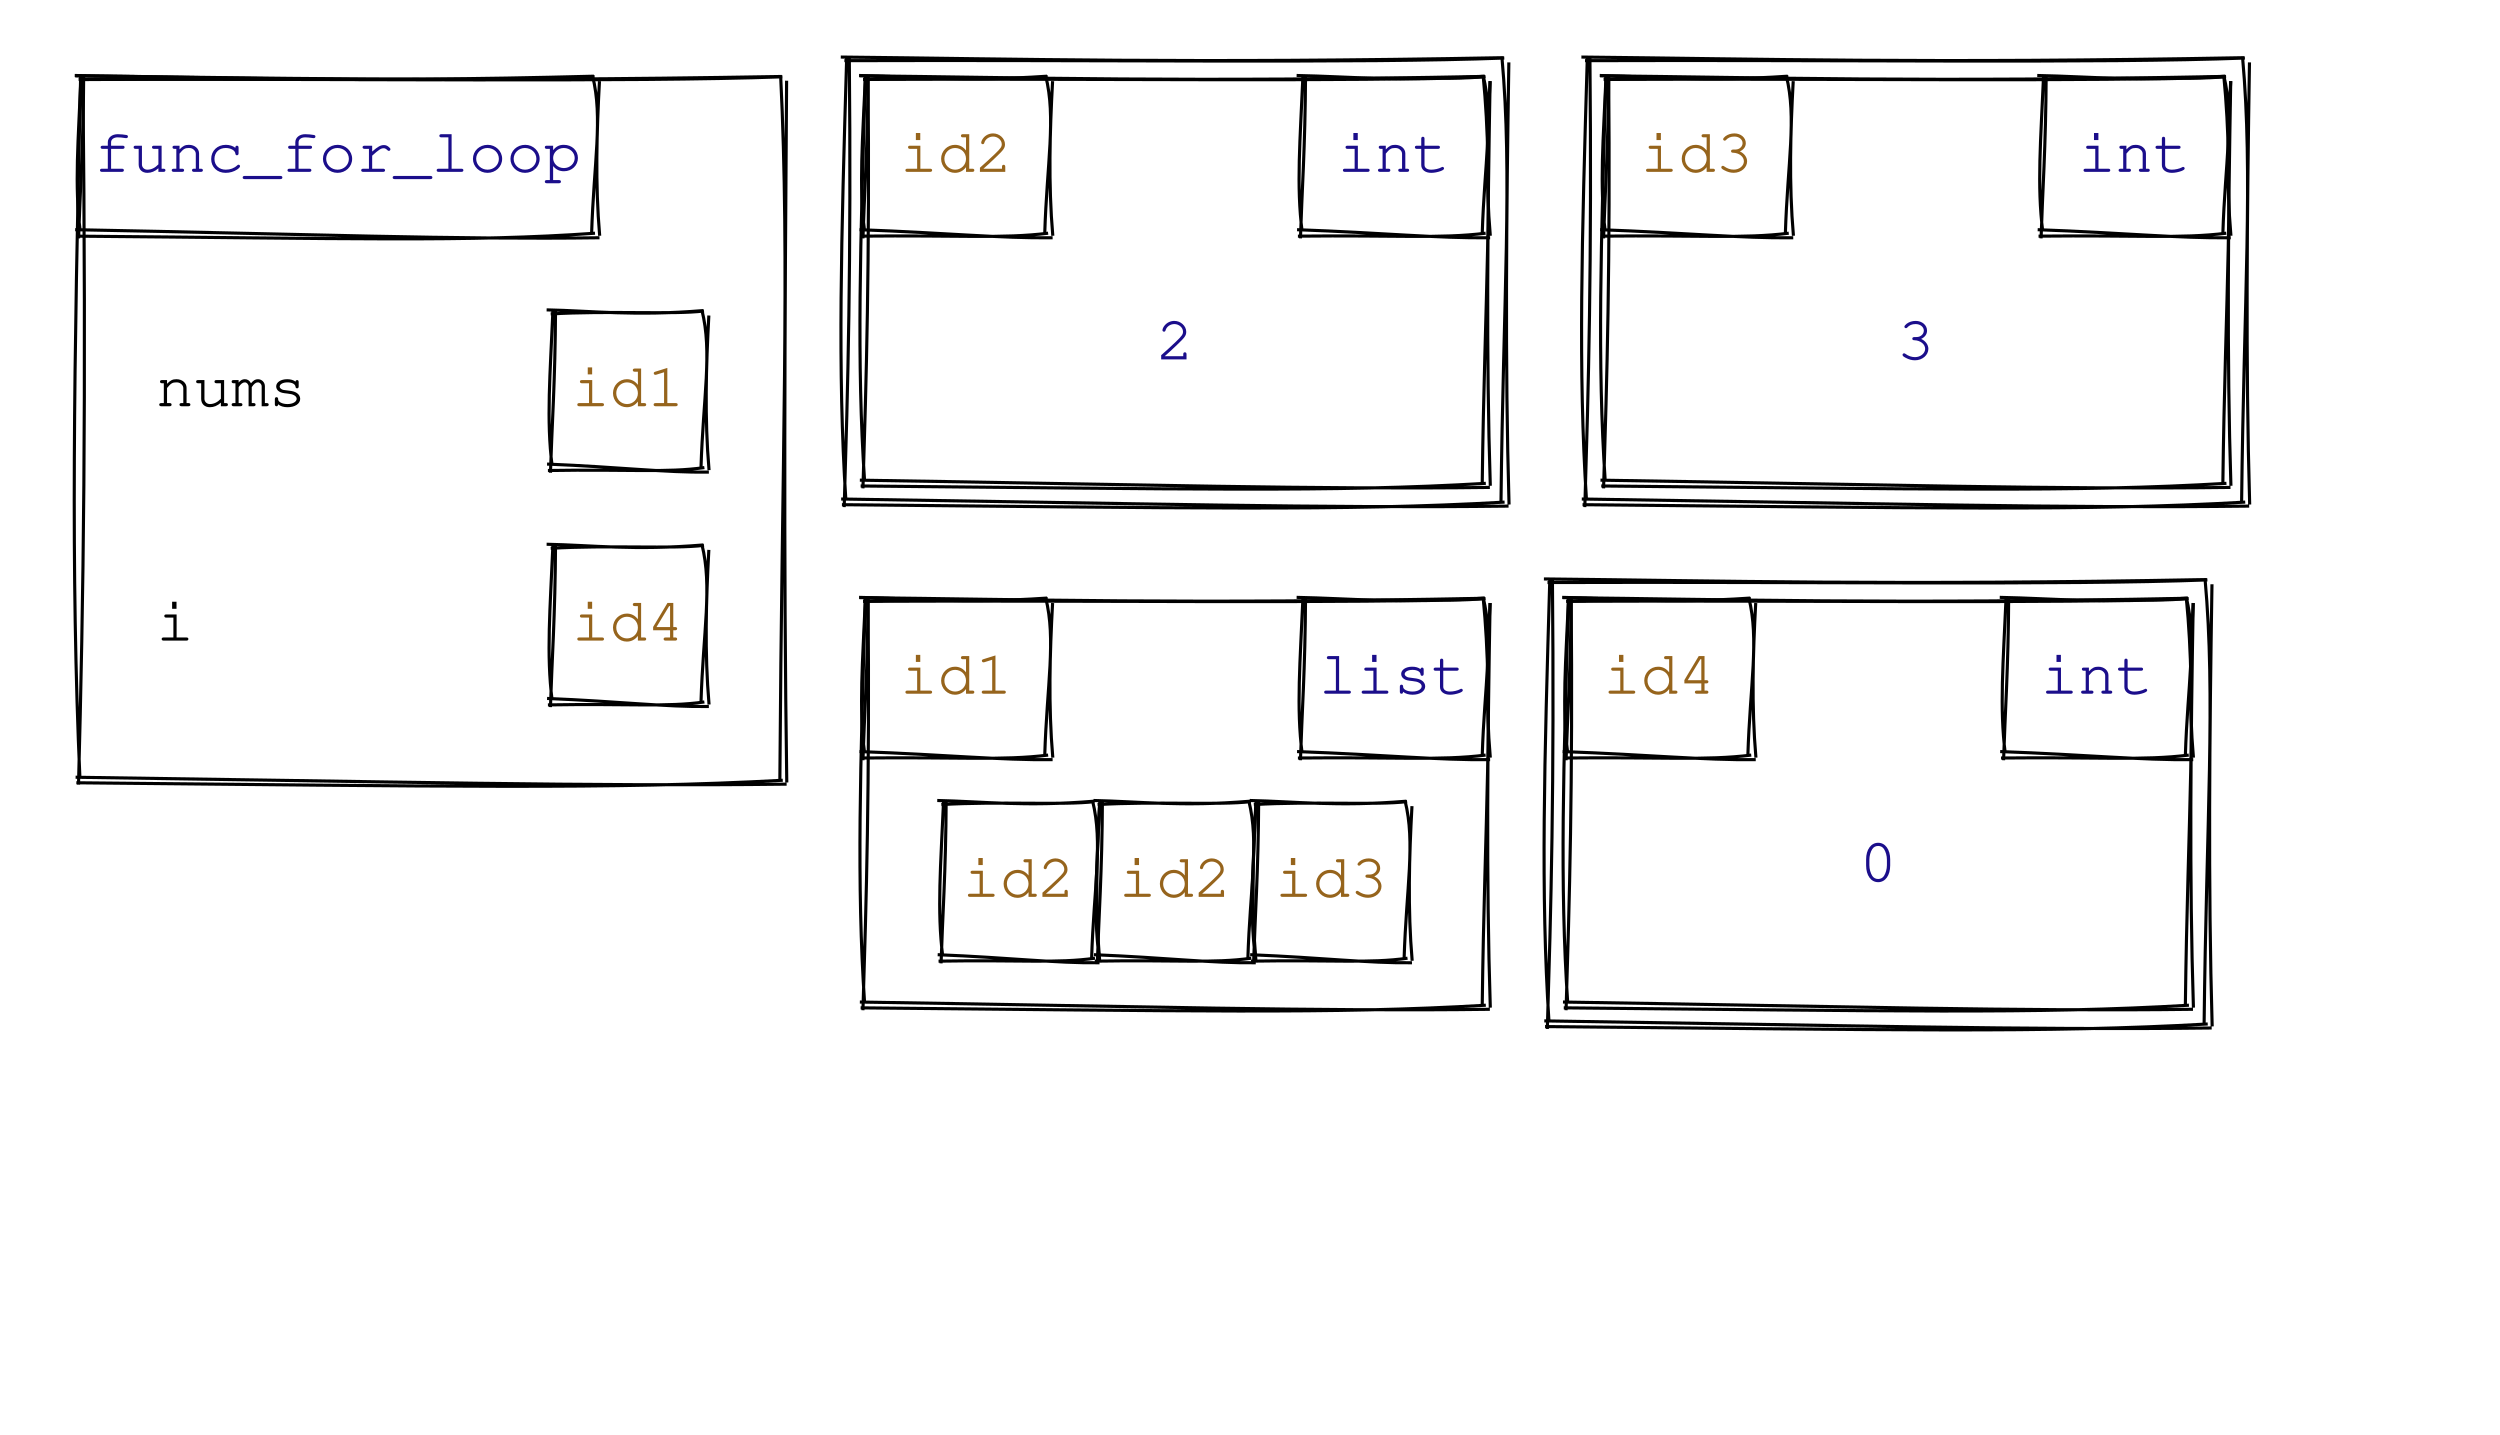
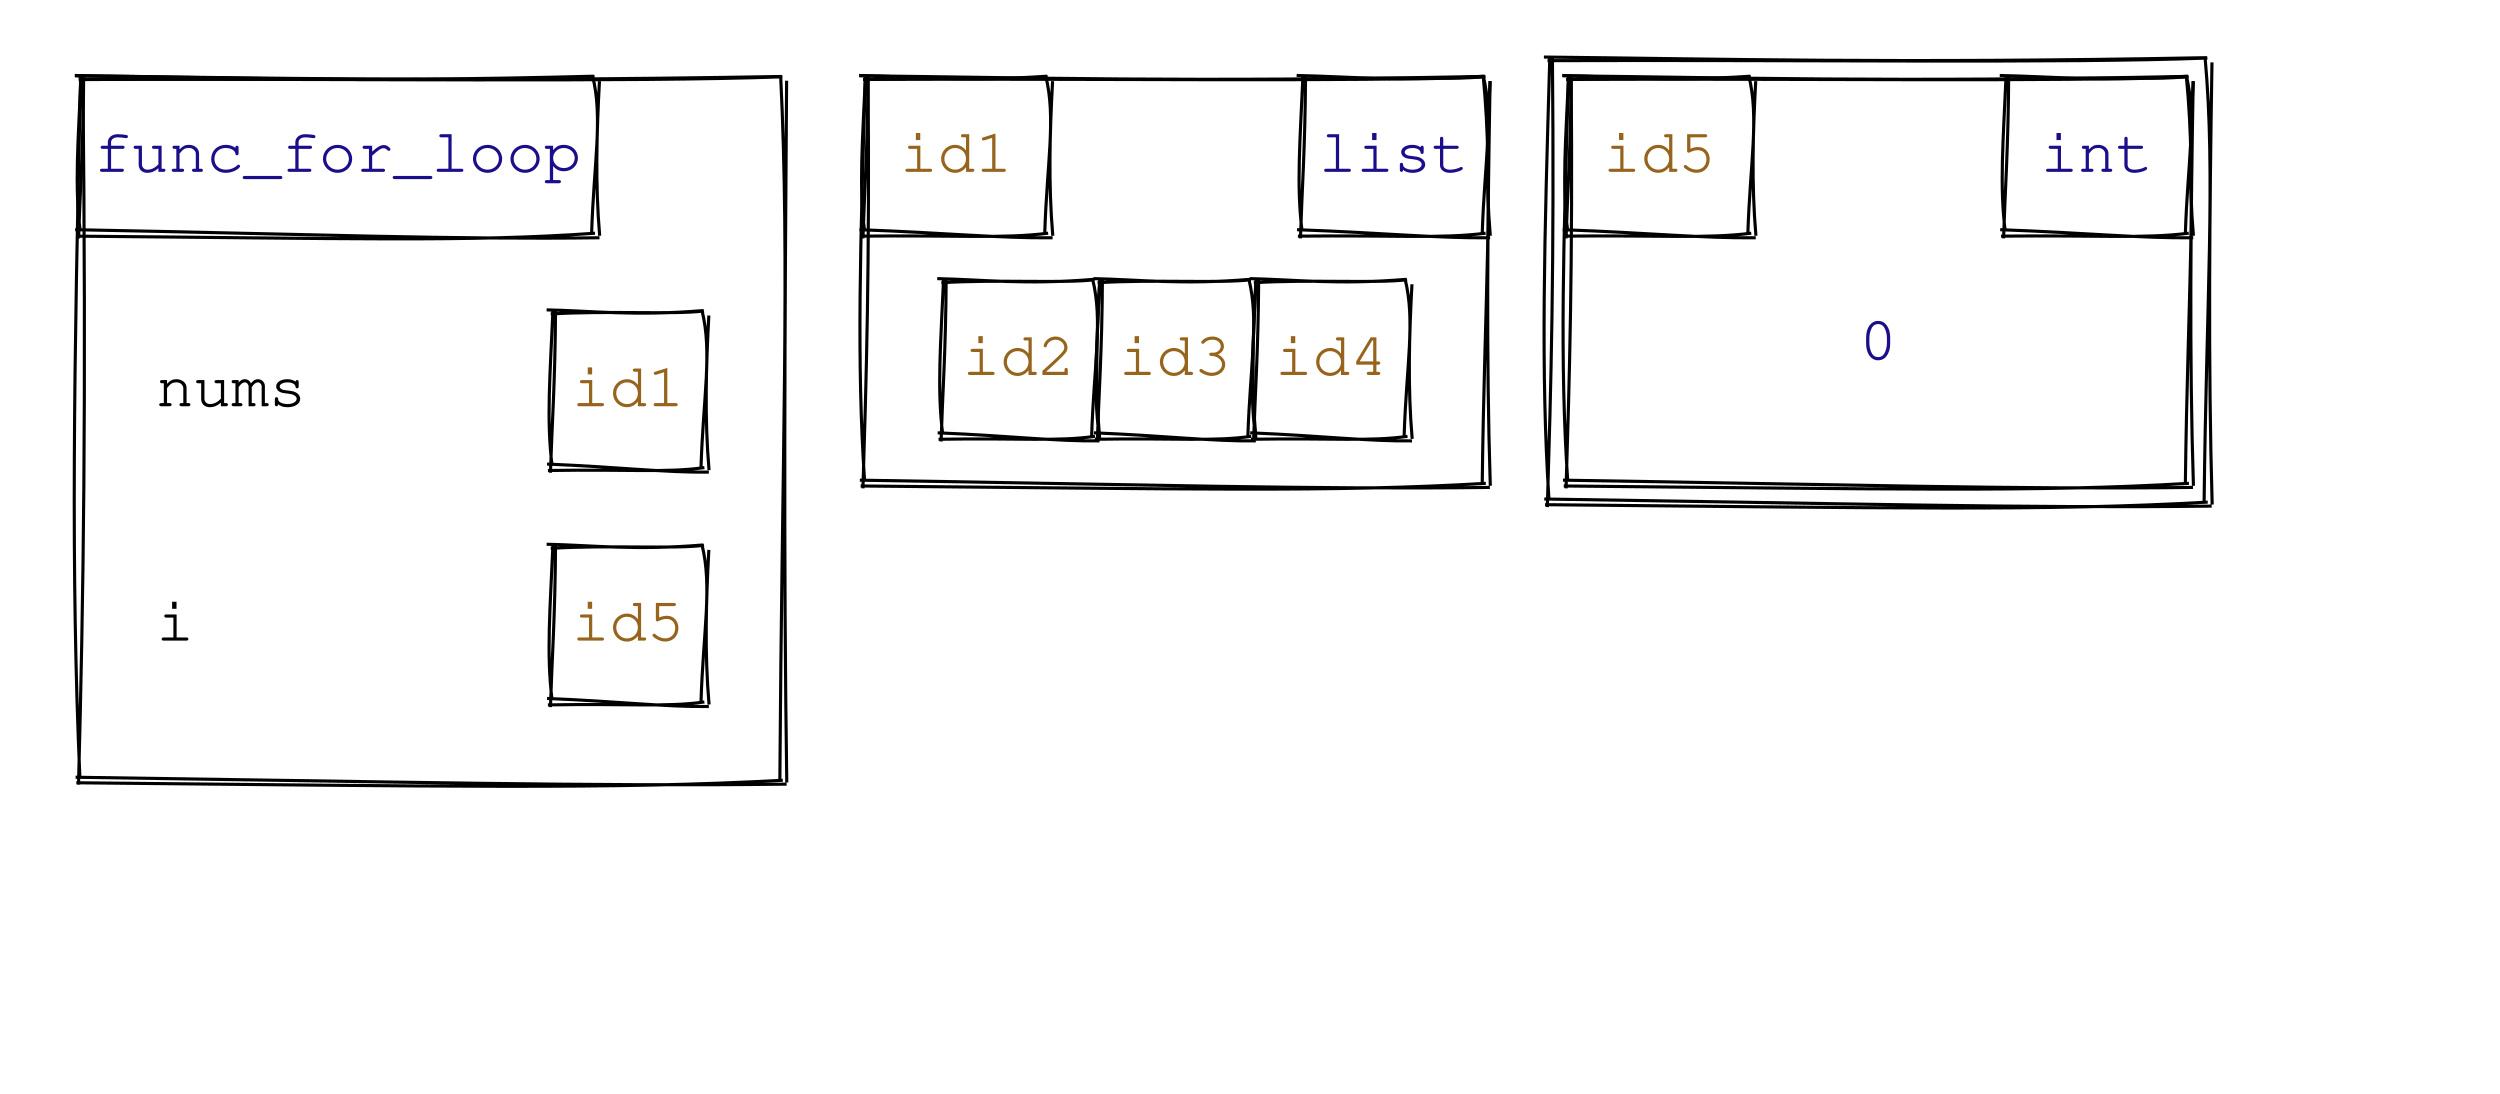
- <svg xmlns="http://www.w3.org/2000/svg" width="800" height="459">
+ <svg xmlns="http://www.w3.org/2000/svg" width="800" height="350">
  <style>
        text {
            font-family: Consolas, Courier;
            font-size: 20px;
        }
        text.default {
            fill: rgb(0, 0, 0);
            text-anchor: middle;
        }
        text.attribute {
            fill: rgb(27, 14, 139);
            text-anchor: start;
        }
        text.variable {
            fill: rgb(0, 0, 0);
            text-anchor: start;
        }
        text.id { 
            fill: rgb(150, 100, 28);
            text-anchor: middle;
        }
        text.type {
            fill: rgb(27, 14, 139);
            text-anchor: middle;
        }
        text.value {
            fill: rgb(27, 14, 139);
            text-anchor: middle;
        }
        path {
            stroke: rgb(0, 0, 0);
        }
    </style>
  <g>
    <path d="M24.072 24.278 C83.29 24.842, 141.576 26.353, 250.207 24.47 M25.192 25.402 C112.117 25.154, 201.315 26.346, 250.383 24.582 M249.81 24.351 C252.785 84.446, 250.219 145.063, 249.551 249.84 M251.714 25.825 C251.153 102.629, 250.72 179.808, 251.768 250.385 M251.716 250.926 C189.007 251.691, 125.955 250.139, 24.192 248.717 M250.485 249.682 C195.888 252.654, 141.857 251.602, 24.43 250.487 M25.122 251.097 C26.698 191.388, 27.651 130.866, 26.524 24.084 M25.582 249.196 C22.621 182.972, 23.687 116.967, 25.809 24.34" stroke="rgb(0, 0, 0)" stroke-width="1" fill="none" />
  </g>
  <g>
    <path d="M174.917 99.157 C189.414 99.452, 202.823 101.217, 225.074 99.382 M176.224 100.47 C194.497 99.354, 215.424 100.746, 225.279 99.512 M224.614 99.244 C228.001 112.835, 225.012 127.036, 224.312 149.813 M226.831 100.962 C225.953 117.128, 225.449 133.733, 226.895 150.449 M226.836 151.081 C212.802 151.264, 198.367 149.452, 175.057 148.503 M225.399 149.628 C213.161 151.342, 201.584 150.114, 175.334 150.568 M176.142 151.278 C176.568 137.087, 177.678 121.949, 177.775 98.933 M176.678 149.063 C174.806 134.399, 176.048 119.991, 176.942 99.231" stroke="rgb(0, 0, 0)" stroke-width="1" fill="none" />
  </g>
  <text x="50" y="130" class="variable">nums</text>
  <text x="201" y="130" class="id">id1</text>
  <g>
    <path d="M174.917 174.157 C189.414 174.452, 202.823 176.217, 225.074 174.382 M176.224 175.47 C194.497 174.354, 215.424 175.746, 225.279 174.512 M224.614 174.244 C228.001 187.835, 225.012 202.036, 224.312 224.813 M226.831 175.962 C225.953 192.128, 225.449 208.733, 226.895 225.449 M226.836 226.081 C212.802 226.264, 198.367 224.452, 175.057 223.503 M225.399 224.628 C213.161 226.342, 201.584 225.114, 175.334 225.568 M176.142 226.278 C176.568 212.087, 177.678 196.949, 177.775 173.933 M176.678 224.063 C174.806 209.399, 176.048 194.991, 176.942 174.231" stroke="rgb(0, 0, 0)" stroke-width="1" fill="none" />
  </g>
  <text x="50" y="205" class="variable">i</text>
-   <text x="201" y="205" class="id">id4</text>
+   <text x="201" y="205" class="id">id5</text>
  <g>
    <path d="M23.917 24.157 C68.052 24.692, 111.099 26.456, 190.074 24.382 M25.224 25.47 C88.633 24.898, 154.696 26.29, 190.279 24.512 M189.614 24.244 C193.001 37.835, 190.012 52.036, 189.312 74.813 M191.831 25.962 C190.953 42.128, 190.449 58.733, 191.895 75.449 M191.836 76.081 C145.702 76.732, 99.168 74.92, 24.057 73.503 M190.399 74.628 C150.224 77.499, 110.71 76.272, 24.334 75.568 M25.142 76.278 C25.568 62.087, 26.678 46.949, 26.775 23.933 M25.678 74.063 C23.806 59.399, 25.048 44.991, 25.942 24.231" stroke="rgb(0, 0, 0)" stroke-width="1" fill="none" />
  </g>
  <text x="108" y="55" class="type">func_for_loop</text>
  <g>
    <path d="M275.026 24.241 C327.675 24.786, 379.345 26.373, 475.167 24.444 M276.201 25.423 C352.958 25.052, 432.104 26.304, 475.352 24.561 M474.614 24.244 C478.037 59.113, 475.048 94.591, 474.312 154.813 M476.831 25.962 C476.056 69.776, 475.552 114.028, 476.895 155.449 M476.752 155.973 C421.23 156.682, 365.347 155.051, 275.151 153.652 M475.459 154.666 C427.115 157.555, 379.366 156.45, 275.401 155.512 M276.142 156.278 C277.213 121.205, 278.323 85.185, 277.775 23.933 M276.678 154.063 C274.085 115.833, 275.327 77.859, 276.942 24.231" stroke="rgb(0, 0, 0)" stroke-width="1" fill="none" />
  </g>
  <g>
-     <path d="M269.047 18.258 C324.728 18.812, 379.452 20.365, 481.185 18.456 M270.197 19.413 C351.647 19.1, 435.432 20.325, 481.366 18.571 M480.614 18.244 C484.042 56.305, 481.053 94.974, 480.312 160.813 M482.831 19.962 C482.071 67.923, 481.567 116.323, 482.895 161.449 M482.736 161.952 C423.896 162.688, 364.705 161.093, 269.17 159.682 M481.471 160.673 C430.241 163.603, 379.593 162.523, 269.414 161.5 M270.142 162.278 C271.31 124.073, 272.42 84.92, 271.775 17.933 M270.678 160.063 C267.977 118.298, 269.219 76.789, 270.942 18.231" stroke="rgb(0, 0, 0)" stroke-width="1" fill="none" />
+     <path d="M299.917 89.157 C314.414 89.452, 327.823 91.217, 350.074 89.382 M301.224 90.47 C319.497 89.354, 340.424 90.746, 350.279 89.512 M349.614 89.244 C353.001 102.835, 350.012 117.036, 349.312 139.813 M351.831 90.962 C350.953 107.128, 350.449 123.733, 351.895 140.449 M351.836 141.081 C337.802 141.264, 323.367 139.452, 300.057 138.503 M350.399 139.628 C338.161 141.342, 326.584 140.114, 300.334 140.568 M301.142 141.278 C301.568 127.087, 302.678 111.949, 302.775 88.933 M301.678 139.063 C299.806 124.399, 301.048 109.991, 301.942 89.231" stroke="rgb(0, 0, 0)" stroke-width="1" fill="none" />
  </g>
-   <text x="376" y="115" class="value">2</text>
+   <text x="326" y="120" class="id">id2</text>
+   <g>
+     <path d="M349.917 89.157 C364.414 89.452, 377.823 91.217, 400.074 89.382 M351.224 90.47 C369.497 89.354, 390.424 90.746, 400.279 89.512 M399.614 89.244 C403.001 102.835, 400.012 117.036, 399.312 139.813 M401.831 90.962 C400.953 107.128, 400.449 123.733, 401.895 140.449 M401.836 141.081 C387.802 141.264, 373.367 139.452, 350.057 138.503 M400.399 139.628 C388.161 141.342, 376.584 140.114, 350.334 140.568 M351.142 141.278 C351.568 127.087, 352.678 111.949, 352.775 88.933 M351.678 139.063 C349.806 124.399, 351.048 109.991, 351.942 89.231" stroke="rgb(0, 0, 0)" stroke-width="1" fill="none" />
+   </g>
+   <text x="376" y="120" class="id">id3</text>
+   <g>
+     <path d="M399.917 89.157 C414.414 89.452, 427.823 91.217, 450.074 89.382 M401.224 90.47 C419.497 89.354, 440.424 90.746, 450.279 89.512 M449.614 89.244 C453.001 102.835, 450.012 117.036, 449.312 139.813 M451.831 90.962 C450.953 107.128, 450.449 123.733, 451.895 140.449 M451.836 141.081 C437.802 141.264, 423.367 139.452, 400.057 138.503 M450.399 139.628 C438.161 141.342, 426.584 140.114, 400.334 140.568 M401.142 141.278 C401.568 127.087, 402.678 111.949, 402.775 88.933 M401.678 139.063 C399.806 124.399, 401.048 109.991, 401.942 89.231" stroke="rgb(0, 0, 0)" stroke-width="1" fill="none" />
+   </g>
+   <text x="426" y="120" class="id">id4</text>
  <g>
    <path d="M274.917 24.157 C291.969 24.473, 307.933 26.237, 335.074 24.382 M276.224 25.47 C298.388 24.401, 323.206 25.793, 335.279 24.512 M334.614 24.244 C338.001 37.835, 335.012 52.036, 334.312 74.813 M336.831 25.962 C335.953 42.128, 335.449 58.733, 336.895 75.449 M336.836 76.081 C320.035 76.304, 302.833 74.492, 275.057 73.503 M335.399 74.628 C320.753 76.441, 306.767 75.214, 275.334 75.568 M276.142 76.278 C276.568 62.087, 277.678 46.949, 277.775 23.933 M276.678 74.063 C274.806 59.399, 276.048 44.991, 276.942 24.231" stroke="rgb(0, 0, 0)" stroke-width="1" fill="none" />
  </g>
  <g>
    <path d="M414.917 24.157 C431.969 24.473, 447.933 26.237, 475.074 24.382 M416.224 25.47 C438.388 24.401, 463.206 25.793, 475.279 24.512 M474.614 24.244 C478.001 37.835, 475.012 52.036, 474.312 74.813 M476.831 25.962 C475.953 42.128, 475.449 58.733, 476.895 75.449 M476.836 76.081 C460.035 76.304, 442.833 74.492, 415.057 73.503 M475.399 74.628 C460.753 76.441, 446.767 75.214, 415.334 75.568 M416.142 76.278 C416.568 62.087, 417.678 46.949, 417.775 23.933 M416.678 74.063 C414.806 59.399, 416.048 44.991, 416.942 24.231" stroke="rgb(0, 0, 0)" stroke-width="1" fill="none" />
  </g>
-   <text x="306" y="55" class="id">id2</text>
-   <text x="446" y="55" class="type">int</text>
+   <text x="306" y="55" class="id">id1</text>
+   <text x="446" y="55" class="type">list</text>
  <g>
-     <path d="M512.026 24.241 C564.675 24.786, 616.345 26.373, 712.167 24.444 M513.201 25.423 C589.958 25.052, 669.104 26.304, 712.352 24.561 M711.614 24.244 C715.037 59.113, 712.048 94.591, 711.312 154.813 M713.831 25.962 C713.056 69.776, 712.552 114.028, 713.895 155.449 M713.752 155.973 C658.23 156.682, 602.347 155.051, 512.151 153.652 M712.459 154.666 C664.115 157.555, 616.366 156.45, 512.401 155.512 M513.142 156.278 C514.213 121.205, 515.323 85.185, 514.775 23.933 M513.678 154.063 C511.085 115.833, 512.327 77.859, 513.942 24.231" stroke="rgb(0, 0, 0)" stroke-width="1" fill="none" />
+     <path d="M500.026 24.241 C552.675 24.786, 604.345 26.373, 700.167 24.444 M501.201 25.423 C577.958 25.052, 657.104 26.304, 700.352 24.561 M699.614 24.244 C703.037 59.113, 700.048 94.591, 699.312 154.813 M701.831 25.962 C701.056 69.776, 700.552 114.028, 701.895 155.449 M701.752 155.973 C646.23 156.682, 590.347 155.051, 500.151 153.652 M700.459 154.666 C652.115 157.555, 604.366 156.45, 500.401 155.512 M501.142 156.278 C502.213 121.205, 503.323 85.185, 502.775 23.933 M501.678 154.063 C499.085 115.833, 500.327 77.859, 501.942 24.231" stroke="rgb(0, 0, 0)" stroke-width="1" fill="none" />
  </g>
  <g>
-     <path d="M506.047 18.258 C561.728 18.812, 616.452 20.365, 718.185 18.456 M507.197 19.413 C588.647 19.1, 672.432 20.325, 718.366 18.571 M717.614 18.244 C721.042 56.305, 718.053 94.974, 717.312 160.813 M719.831 19.962 C719.071 67.923, 718.567 116.323, 719.895 161.449 M719.736 161.952 C660.896 162.688, 601.705 161.093, 506.17 159.682 M718.471 160.673 C667.241 163.603, 616.593 162.523, 506.414 161.5 M507.142 162.278 C508.31 124.073, 509.42 84.92, 508.775 17.933 M507.678 160.063 C504.977 118.298, 506.219 76.789, 507.942 18.231" stroke="rgb(0, 0, 0)" stroke-width="1" fill="none" />
+     <path d="M494.047 18.258 C549.728 18.812, 604.452 20.365, 706.185 18.456 M495.197 19.413 C576.647 19.1, 660.432 20.325, 706.366 18.571 M705.614 18.244 C709.042 56.305, 706.053 94.974, 705.312 160.813 M707.831 19.962 C707.071 67.923, 706.567 116.323, 707.895 161.449 M707.736 161.952 C648.896 162.688, 589.705 161.093, 494.17 159.682 M706.471 160.673 C655.241 163.603, 604.593 162.523, 494.414 161.5 M495.142 162.278 C496.31 124.073, 497.42 84.92, 496.775 17.933 M495.678 160.063 C492.977 118.298, 494.219 76.789, 495.942 18.231" stroke="rgb(0, 0, 0)" stroke-width="1" fill="none" />
  </g>
-   <text x="613" y="115" class="value">3</text>
+   <text x="601" y="115" class="value">0</text>
  <g>
-     <path d="M511.917 24.157 C528.969 24.473, 544.933 26.237, 572.074 24.382 M513.224 25.47 C535.388 24.401, 560.206 25.793, 572.279 24.512 M571.614 24.244 C575.001 37.835, 572.012 52.036, 571.312 74.813 M573.831 25.962 C572.953 42.128, 572.449 58.733, 573.895 75.449 M573.836 76.081 C557.035 76.304, 539.833 74.492, 512.057 73.503 M572.399 74.628 C557.753 76.441, 543.767 75.214, 512.334 75.568 M513.142 76.278 C513.568 62.087, 514.678 46.949, 514.775 23.933 M513.678 74.063 C511.806 59.399, 513.048 44.991, 513.942 24.231" stroke="rgb(0, 0, 0)" stroke-width="1" fill="none" />
+     <path d="M499.917 24.157 C516.969 24.473, 532.933 26.237, 560.074 24.382 M501.224 25.47 C523.388 24.401, 548.206 25.793, 560.279 24.512 M559.614 24.244 C563.001 37.835, 560.012 52.036, 559.312 74.813 M561.831 25.962 C560.953 42.128, 560.449 58.733, 561.895 75.449 M561.836 76.081 C545.035 76.304, 527.833 74.492, 500.057 73.503 M560.399 74.628 C545.753 76.441, 531.767 75.214, 500.334 75.568 M501.142 76.278 C501.568 62.087, 502.678 46.949, 502.775 23.933 M501.678 74.063 C499.806 59.399, 501.048 44.991, 501.942 24.231" stroke="rgb(0, 0, 0)" stroke-width="1" fill="none" />
  </g>
  <g>
-     <path d="M651.917 24.157 C668.969 24.473, 684.933 26.237, 712.074 24.382 M653.224 25.47 C675.388 24.401, 700.206 25.793, 712.279 24.512 M711.614 24.244 C715.001 37.835, 712.012 52.036, 711.312 74.813 M713.831 25.962 C712.953 42.128, 712.449 58.733, 713.895 75.449 M713.836 76.081 C697.035 76.304, 679.833 74.492, 652.057 73.503 M712.399 74.628 C697.753 76.441, 683.767 75.214, 652.334 75.568 M653.142 76.278 C653.568 62.087, 654.678 46.949, 654.775 23.933 M653.678 74.063 C651.806 59.399, 653.048 44.991, 653.942 24.231" stroke="rgb(0, 0, 0)" stroke-width="1" fill="none" />
+     <path d="M639.917 24.157 C656.969 24.473, 672.933 26.237, 700.074 24.382 M641.224 25.47 C663.388 24.401, 688.206 25.793, 700.279 24.512 M699.614 24.244 C703.001 37.835, 700.012 52.036, 699.312 74.813 M701.831 25.962 C700.953 42.128, 700.449 58.733, 701.895 75.449 M701.836 76.081 C685.035 76.304, 667.833 74.492, 640.057 73.503 M700.399 74.628 C685.753 76.441, 671.767 75.214, 640.334 75.568 M641.142 76.278 C641.568 62.087, 642.678 46.949, 642.775 23.933 M641.678 74.063 C639.806 59.399, 641.048 44.991, 641.942 24.231" stroke="rgb(0, 0, 0)" stroke-width="1" fill="none" />
  </g>
-   <text x="543" y="55" class="id">id3</text>
-   <text x="683" y="55" class="type">int</text>
-   <g>
-     <path d="M275.026 191.241 C327.675 191.786, 379.345 193.373, 475.167 191.444 M276.201 192.423 C352.958 192.052, 432.104 193.304, 475.352 191.561 M474.614 191.244 C478.037 226.113, 475.048 261.591, 474.312 321.813 M476.831 192.962 C476.056 236.776, 475.552 281.028, 476.895 322.449 M476.752 322.973 C421.23 323.682, 365.347 322.051, 275.151 320.652 M475.459 321.666 C427.115 324.555, 379.366 323.45, 275.401 322.512 M276.142 323.278 C277.213 288.205, 278.323 252.185, 277.775 190.933 M276.678 321.063 C274.085 282.833, 275.327 244.859, 276.942 191.231" stroke="rgb(0, 0, 0)" stroke-width="1" fill="none" />
-   </g>
-   <g>
-     <path d="M299.917 256.157 C314.414 256.452, 327.823 258.217, 350.074 256.382 M301.224 257.47 C319.497 256.354, 340.424 257.746, 350.279 256.512 M349.614 256.244 C353.001 269.835, 350.012 284.036, 349.312 306.813 M351.831 257.962 C350.953 274.128, 350.449 290.733, 351.895 307.449 M351.836 308.081 C337.802 308.264, 323.367 306.452, 300.057 305.503 M350.399 306.628 C338.161 308.342, 326.584 307.114, 300.334 307.568 M301.142 308.278 C301.568 294.087, 302.678 278.949, 302.775 255.933 M301.678 306.063 C299.806 291.399, 301.048 276.991, 301.942 256.231" stroke="rgb(0, 0, 0)" stroke-width="1" fill="none" />
-   </g>
-   <text x="326" y="287" class="id">id2</text>
-   <g>
-     <path d="M349.917 256.157 C364.414 256.452, 377.823 258.217, 400.074 256.382 M351.224 257.47 C369.497 256.354, 390.424 257.746, 400.279 256.512 M399.614 256.244 C403.001 269.835, 400.012 284.036, 399.312 306.813 M401.831 257.962 C400.953 274.128, 400.449 290.733, 401.895 307.449 M401.836 308.081 C387.802 308.264, 373.367 306.452, 350.057 305.503 M400.399 306.628 C388.161 308.342, 376.584 307.114, 350.334 307.568 M351.142 308.278 C351.568 294.087, 352.678 278.949, 352.775 255.933 M351.678 306.063 C349.806 291.399, 351.048 276.991, 351.942 256.231" stroke="rgb(0, 0, 0)" stroke-width="1" fill="none" />
-   </g>
-   <text x="376" y="287" class="id">id2</text>
-   <g>
-     <path d="M399.917 256.157 C414.414 256.452, 427.823 258.217, 450.074 256.382 M401.224 257.47 C419.497 256.354, 440.424 257.746, 450.279 256.512 M449.614 256.244 C453.001 269.835, 450.012 284.036, 449.312 306.813 M451.831 257.962 C450.953 274.128, 450.449 290.733, 451.895 307.449 M451.836 308.081 C437.802 308.264, 423.367 306.452, 400.057 305.503 M450.399 306.628 C438.161 308.342, 426.584 307.114, 400.334 307.568 M401.142 308.278 C401.568 294.087, 402.678 278.949, 402.775 255.933 M401.678 306.063 C399.806 291.399, 401.048 276.991, 401.942 256.231" stroke="rgb(0, 0, 0)" stroke-width="1" fill="none" />
-   </g>
-   <text x="426" y="287" class="id">id3</text>
-   <g>
-     <path d="M274.917 191.157 C291.969 191.473, 307.933 193.237, 335.074 191.382 M276.224 192.47 C298.388 191.401, 323.206 192.793, 335.279 191.512 M334.614 191.244 C338.001 204.835, 335.012 219.036, 334.312 241.813 M336.831 192.962 C335.953 209.128, 335.449 225.733, 336.895 242.449 M336.836 243.081 C320.035 243.304, 302.833 241.492, 275.057 240.503 M335.399 241.628 C320.753 243.441, 306.767 242.214, 275.334 242.568 M276.142 243.278 C276.568 229.087, 277.678 213.949, 277.775 190.933 M276.678 241.063 C274.806 226.399, 276.048 211.991, 276.942 191.231" stroke="rgb(0, 0, 0)" stroke-width="1" fill="none" />
-   </g>
-   <g>
-     <path d="M414.917 191.157 C431.969 191.473, 447.933 193.237, 475.074 191.382 M416.224 192.47 C438.388 191.401, 463.206 192.793, 475.279 191.512 M474.614 191.244 C478.001 204.835, 475.012 219.036, 474.312 241.813 M476.831 192.962 C475.953 209.128, 475.449 225.733, 476.895 242.449 M476.836 243.081 C460.035 243.304, 442.833 241.492, 415.057 240.503 M475.399 241.628 C460.753 243.441, 446.767 242.214, 415.334 242.568 M416.142 243.278 C416.568 229.087, 417.678 213.949, 417.775 190.933 M416.678 241.063 C414.806 226.399, 416.048 211.991, 416.942 191.231" stroke="rgb(0, 0, 0)" stroke-width="1" fill="none" />
-   </g>
-   <text x="306" y="222" class="id">id1</text>
-   <text x="446" y="222" class="type">list</text>
-   <g>
-     <path d="M500.026 191.241 C552.675 191.786, 604.345 193.373, 700.167 191.444 M501.201 192.423 C577.958 192.052, 657.104 193.304, 700.352 191.561 M699.614 191.244 C703.037 226.113, 700.048 261.591, 699.312 321.813 M701.831 192.962 C701.056 236.776, 700.552 281.028, 701.895 322.449 M701.752 322.973 C646.23 323.682, 590.347 322.051, 500.151 320.652 M700.459 321.666 C652.115 324.555, 604.366 323.45, 500.401 322.512 M501.142 323.278 C502.213 288.205, 503.323 252.185, 502.775 190.933 M501.678 321.063 C499.085 282.833, 500.327 244.859, 501.942 191.231" stroke="rgb(0, 0, 0)" stroke-width="1" fill="none" />
-   </g>
-   <g>
-     <path d="M494.047 185.258 C549.728 185.812, 604.452 187.365, 706.185 185.456 M495.197 186.413 C576.647 186.1, 660.432 187.325, 706.366 185.571 M705.614 185.244 C709.042 223.305, 706.053 261.974, 705.312 327.813 M707.831 186.962 C707.071 234.923, 706.567 283.323, 707.895 328.449 M707.736 328.952 C648.896 329.688, 589.705 328.093, 494.17 326.682 M706.471 327.673 C655.241 330.603, 604.593 329.523, 494.414 328.5 M495.142 329.278 C496.31 291.073, 497.42 251.92, 496.775 184.933 M495.678 327.063 C492.977 285.298, 494.219 243.789, 495.942 185.231" stroke="rgb(0, 0, 0)" stroke-width="1" fill="none" />
-   </g>
-   <text x="601" y="282" class="value">0</text>
-   <g>
-     <path d="M499.917 191.157 C516.969 191.473, 532.933 193.237, 560.074 191.382 M501.224 192.47 C523.388 191.401, 548.206 192.793, 560.279 191.512 M559.614 191.244 C563.001 204.835, 560.012 219.036, 559.312 241.813 M561.831 192.962 C560.953 209.128, 560.449 225.733, 561.895 242.449 M561.836 243.081 C545.035 243.304, 527.833 241.492, 500.057 240.503 M560.399 241.628 C545.753 243.441, 531.767 242.214, 500.334 242.568 M501.142 243.278 C501.568 229.087, 502.678 213.949, 502.775 190.933 M501.678 241.063 C499.806 226.399, 501.048 211.991, 501.942 191.231" stroke="rgb(0, 0, 0)" stroke-width="1" fill="none" />
-   </g>
-   <g>
-     <path d="M639.917 191.157 C656.969 191.473, 672.933 193.237, 700.074 191.382 M641.224 192.47 C663.388 191.401, 688.206 192.793, 700.279 191.512 M699.614 191.244 C703.001 204.835, 700.012 219.036, 699.312 241.813 M701.831 192.962 C700.953 209.128, 700.449 225.733, 701.895 242.449 M701.836 243.081 C685.035 243.304, 667.833 241.492, 640.057 240.503 M700.399 241.628 C685.753 243.441, 671.767 242.214, 640.334 242.568 M641.142 243.278 C641.568 229.087, 642.678 213.949, 642.775 190.933 M641.678 241.063 C639.806 226.399, 641.048 211.991, 641.942 191.231" stroke="rgb(0, 0, 0)" stroke-width="1" fill="none" />
-   </g>
-   <text x="531" y="222" class="id">id4</text>
-   <text x="671" y="222" class="type">int</text>
+   <text x="531" y="55" class="id">id5</text>
+   <text x="671" y="55" class="type">int</text>
</svg>
